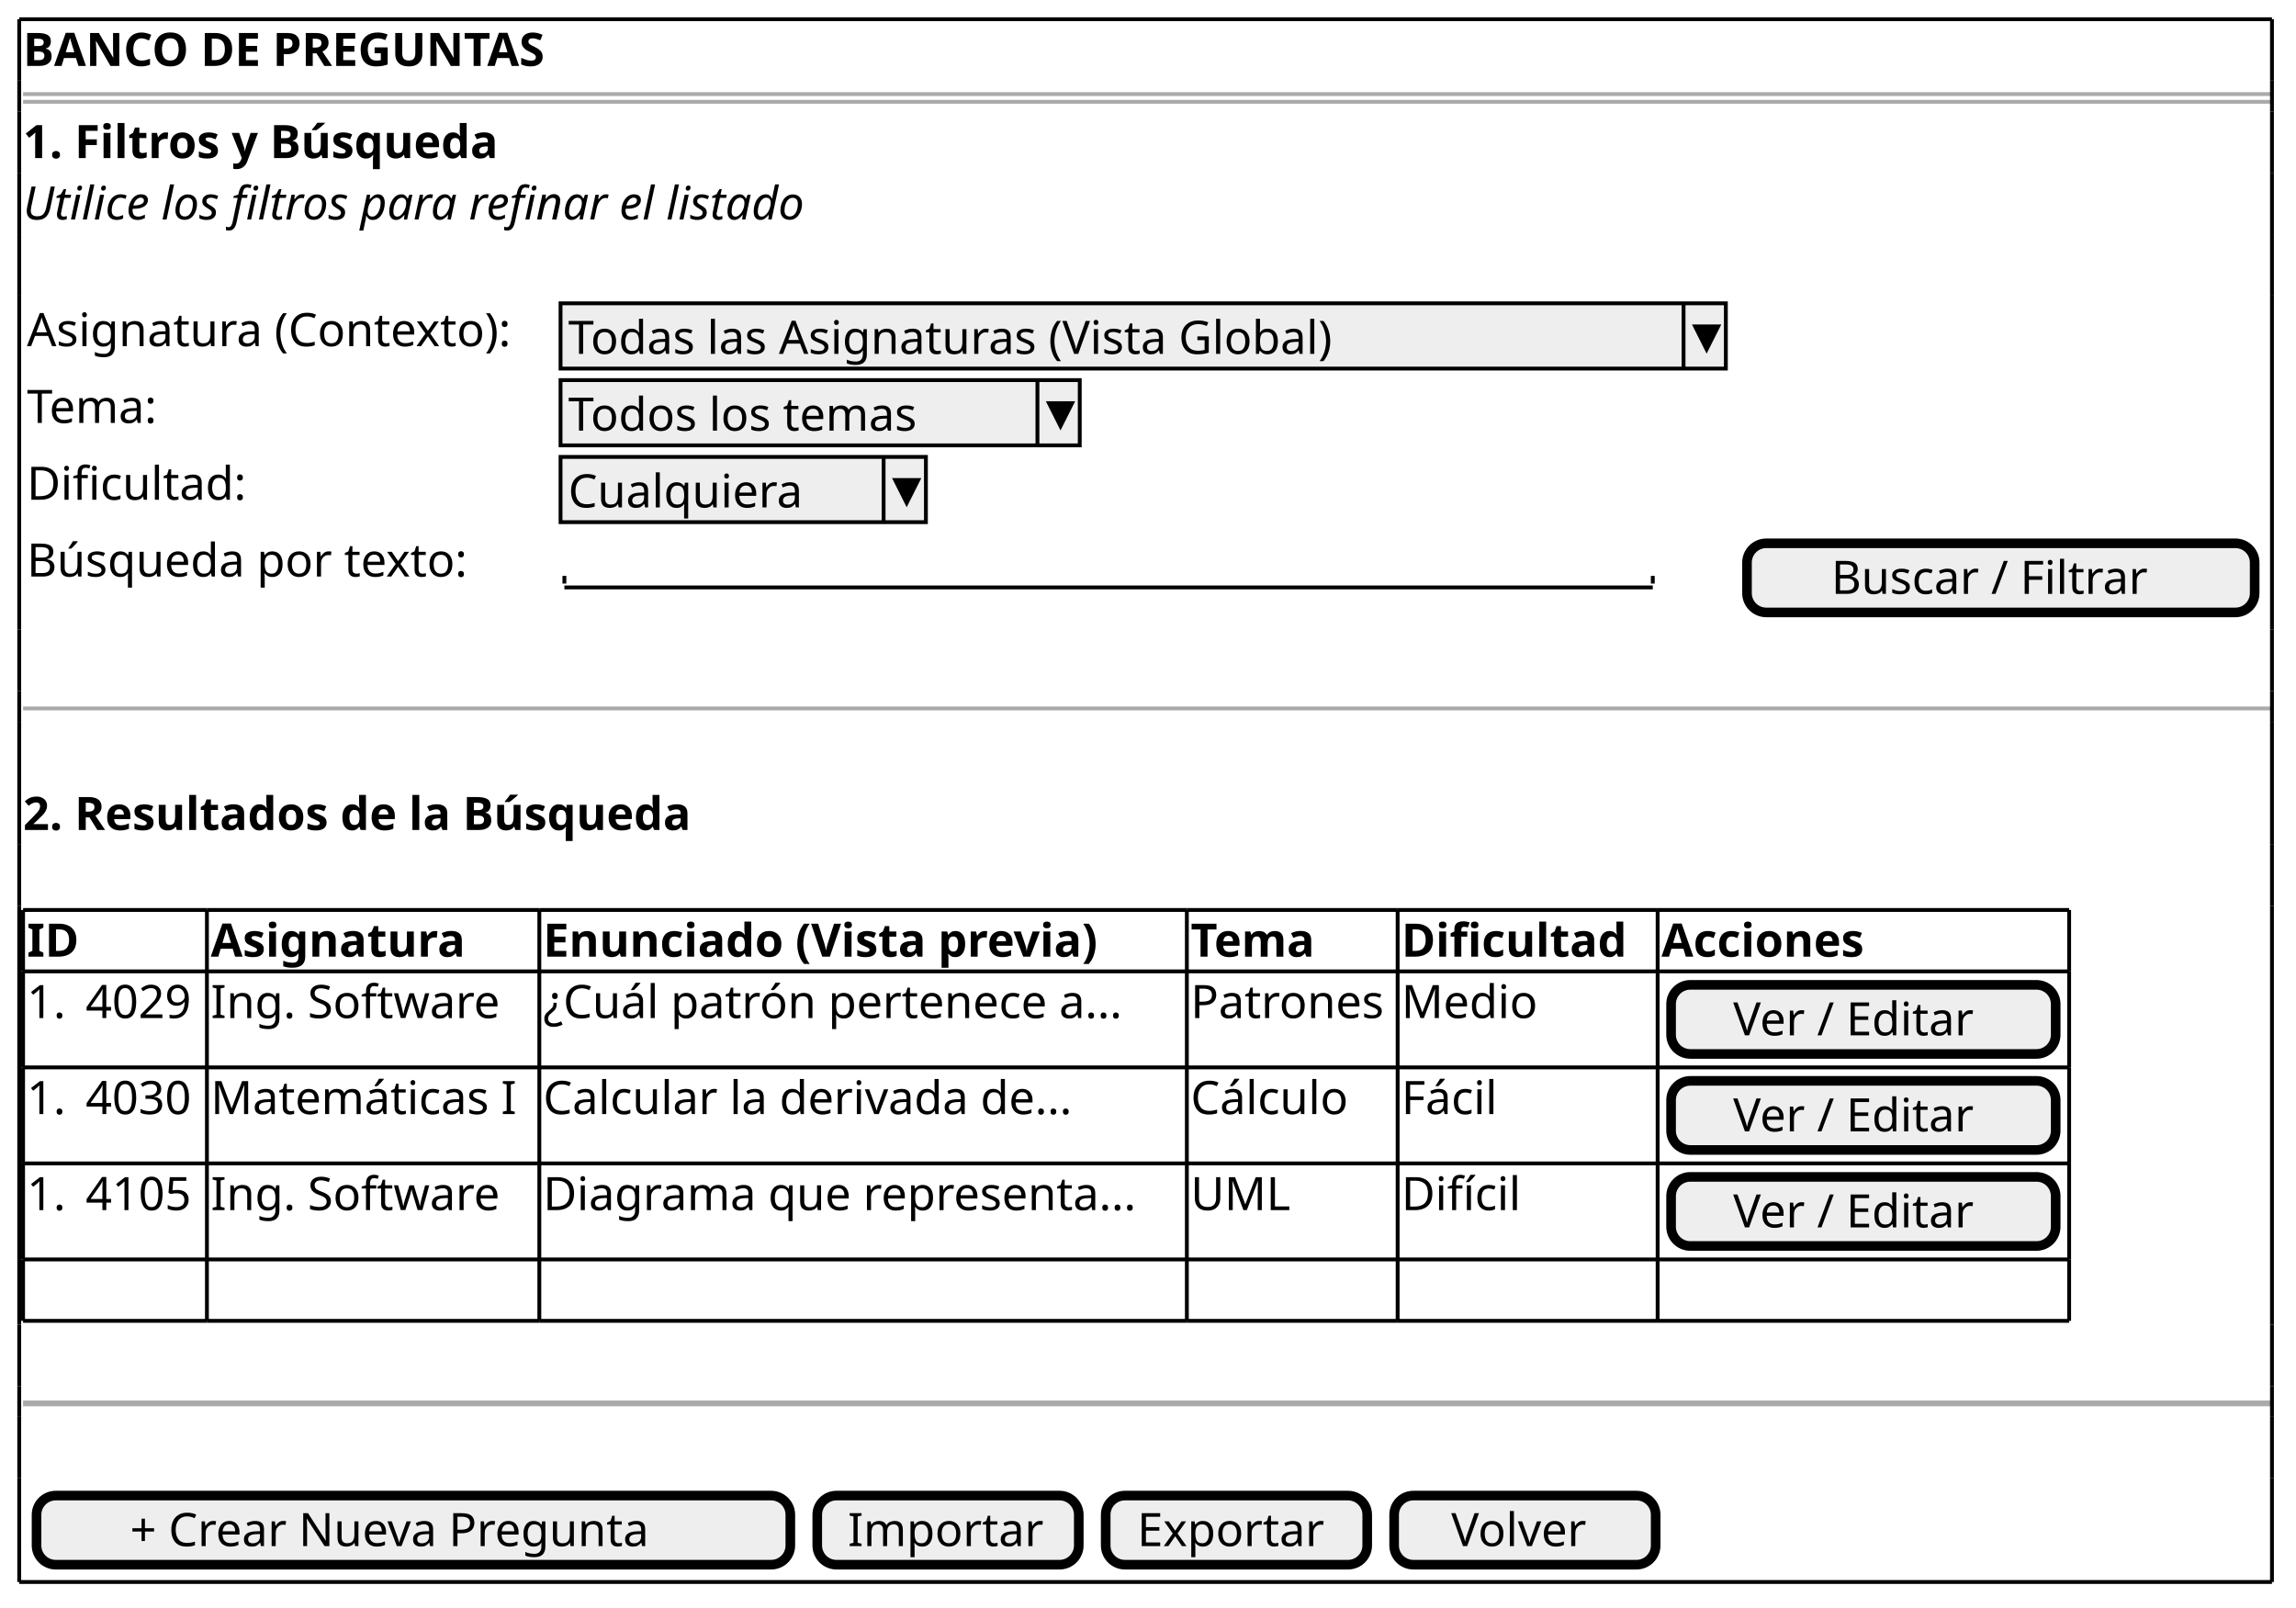
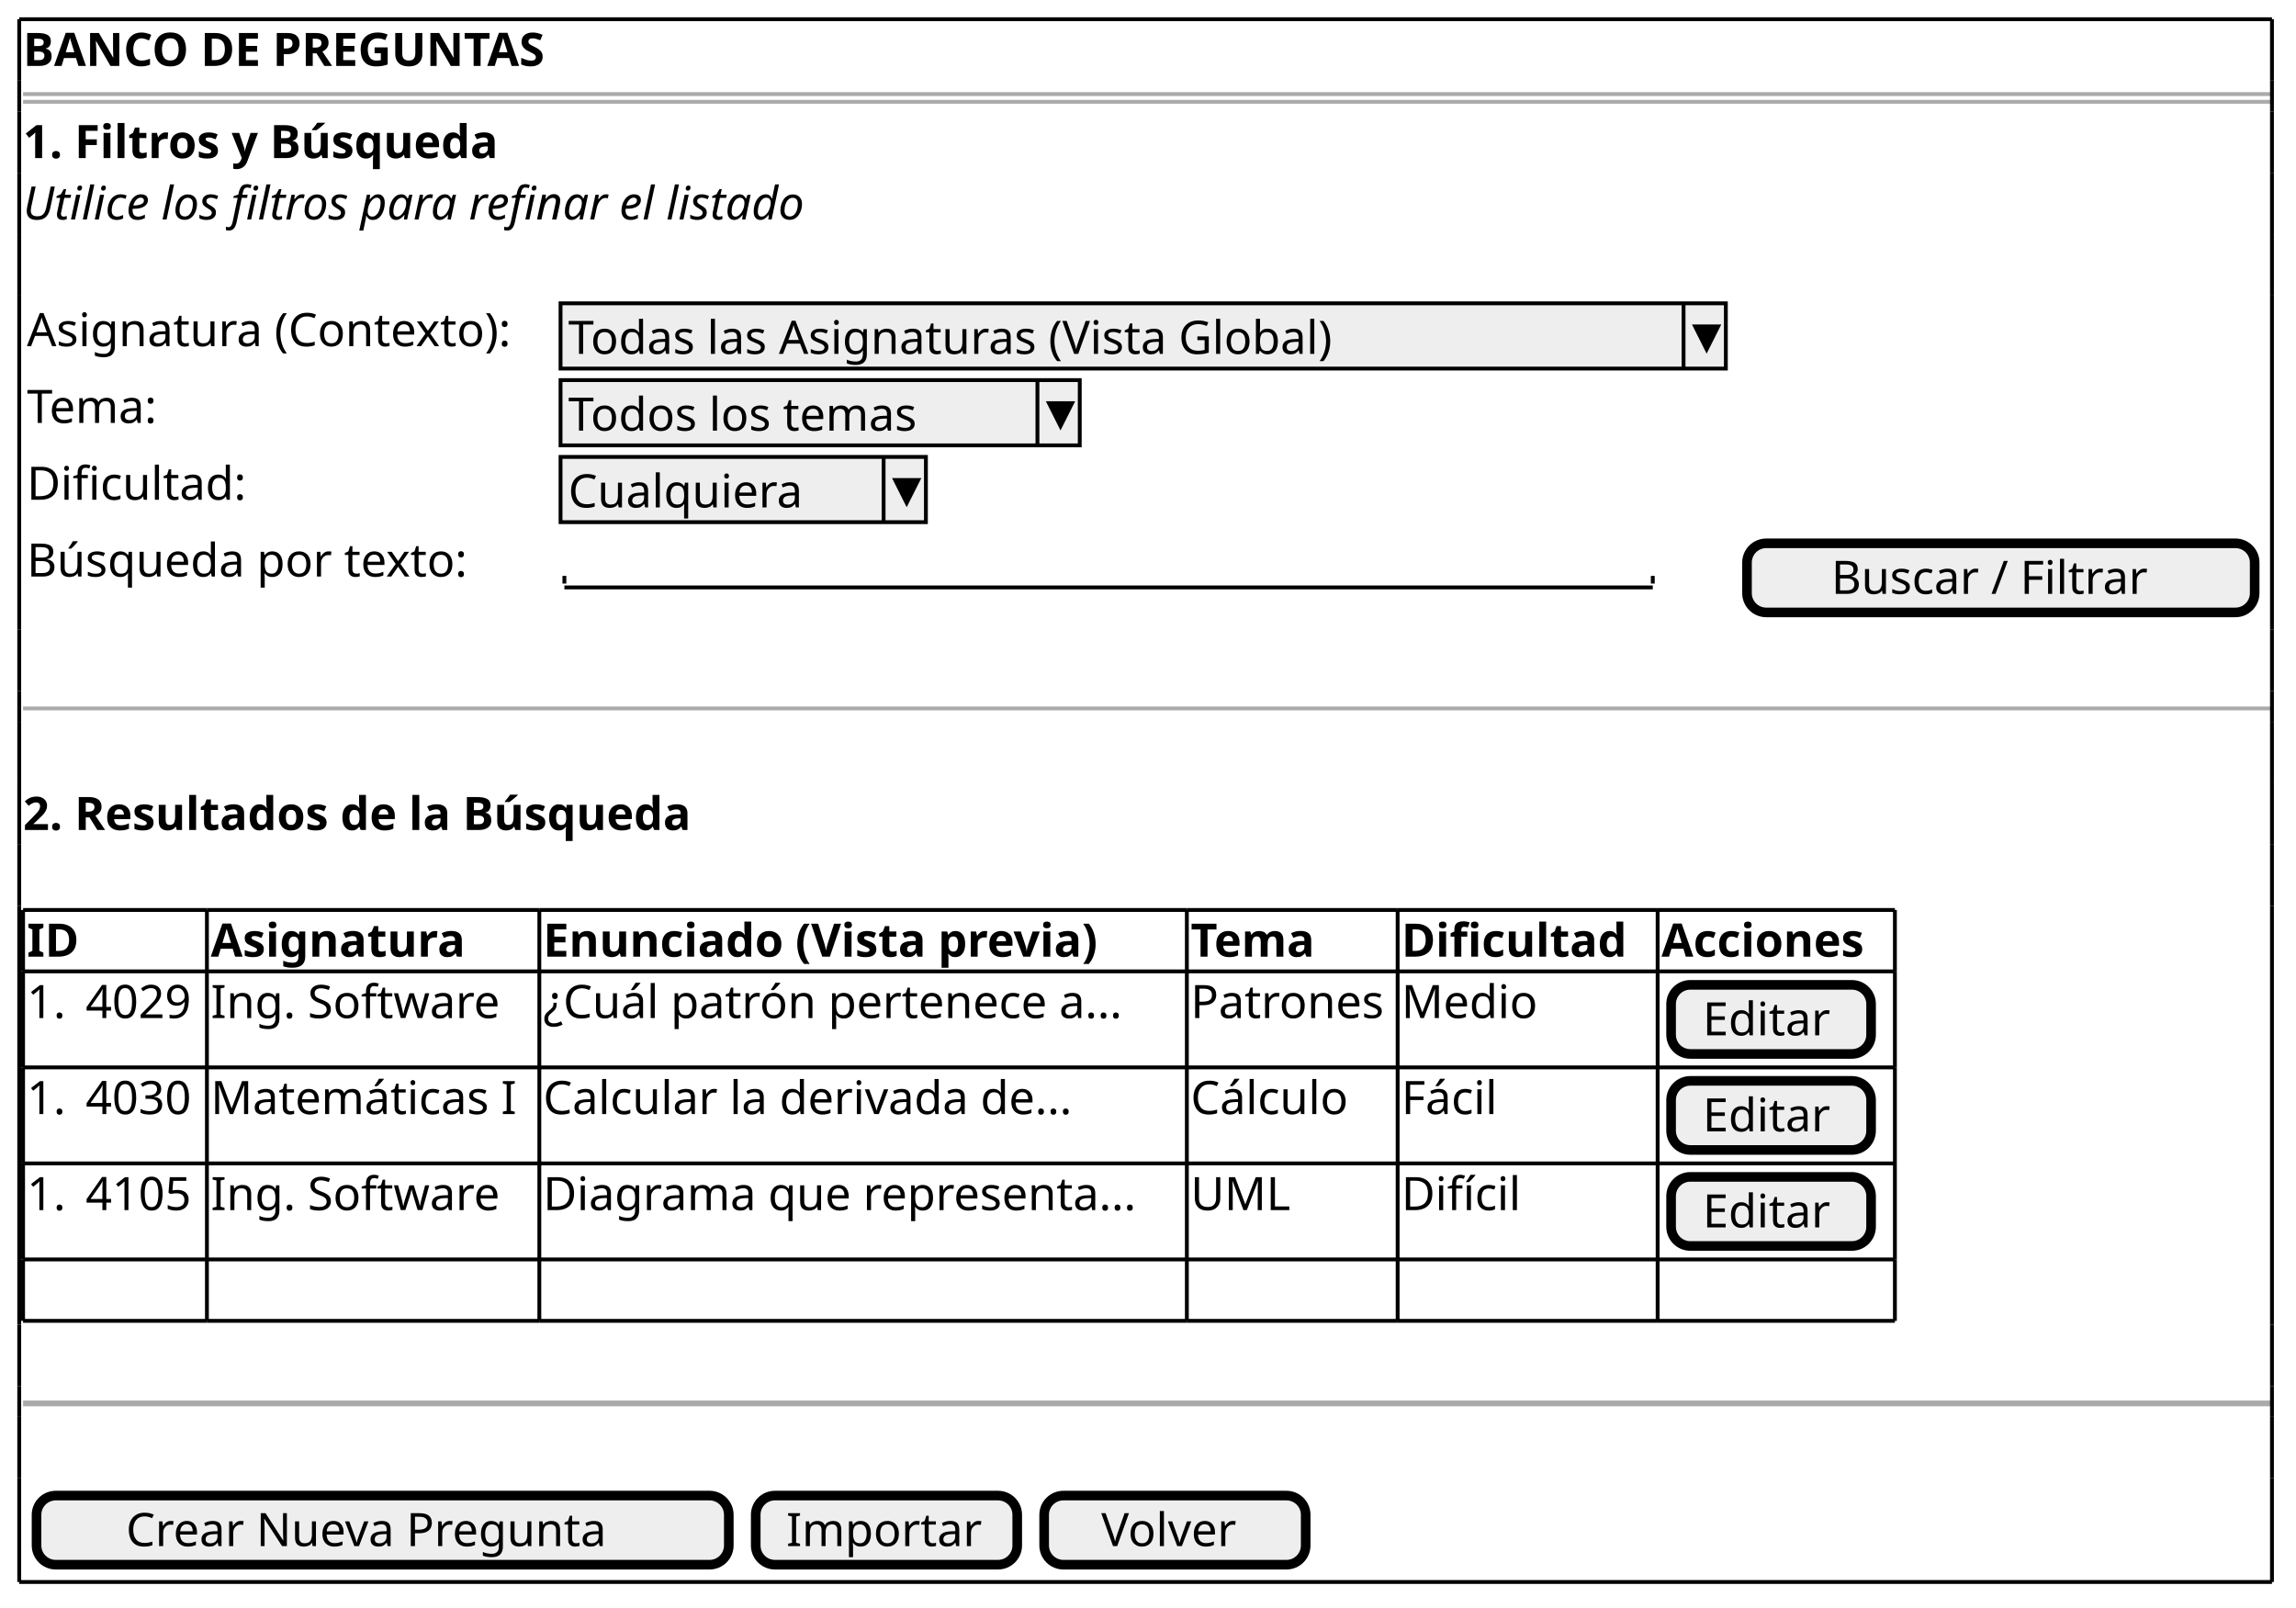
<svg xmlns="http://www.w3.org/2000/svg" contentStyleType="text/css" data-diagram-type="SALT" height="418px" preserveAspectRatio="none" style="width:597px;height:418px;background:#FFFFFF;" version="1.1" viewBox="0 0 597 418" width="597px" zoomAndPan="magnify">
  <defs />
  <g>
    <text fill="#000000" font-family="sans-serif" font-size="12" font-weight="bold" lengthAdjust="spacing" textLength="155.982" x="6" y="17.139">BANCO DE PREGUNTAS</text>
    <line style="stroke:#AAAAAA;stroke-width:1;" x1="6" x2="590.752" y1="24.469" y2="24.469" />
    <line style="stroke:#AAAAAA;stroke-width:1;" x1="6" x2="590.752" y1="26.469" y2="26.469" />
    <text fill="#000000" font-family="sans-serif" font-size="12" font-weight="bold" lengthAdjust="spacing" textLength="143.519" x="6" y="41.107">1. Filtros y Búsqueda</text>
    <text fill="#000000" font-family="sans-serif" font-size="12" font-style="italic" lengthAdjust="spacing" textLength="229.09" x="6" y="57.076">Utilice los filtros para refinar el listado</text>
    <text fill="#000000" font-family="sans-serif" font-size="12" lengthAdjust="spacing" textLength="136.752" x="7" y="90.014">Asignatura (Contexto):</text>
    <rect fill="#EEEEEE" height="16.969" style="stroke:#000000;stroke-width:1;" width="303" x="145.752" y="78.875" />
    <text fill="#000000" font-family="sans-serif" font-size="12" lengthAdjust="spacing" textLength="216.809" x="147.752" y="92.014">Todas las Asignaturas (Vista Global)</text>
    <line style="stroke:#000000;stroke-width:1;" x1="437.752" x2="437.752" y1="78.875" y2="95.844" />
    <polygon fill="#000000" points="440.752,84.875,446.752,84.875,443.752,90.844" style="stroke:#000000;stroke-width:1;" />
    <text fill="#000000" font-family="sans-serif" font-size="12" lengthAdjust="spacing" textLength="37.799" x="7" y="109.982">Tema:</text>
    <rect fill="#EEEEEE" height="16.969" style="stroke:#000000;stroke-width:1;" width="135" x="145.752" y="98.844" />
    <text fill="#000000" font-family="sans-serif" font-size="12" lengthAdjust="spacing" textLength="97.822" x="147.752" y="111.982">Todos los temas</text>
    <line style="stroke:#000000;stroke-width:1;" x1="269.752" x2="269.752" y1="98.844" y2="115.812" />
    <polygon fill="#000000" points="272.752,104.844,278.752,104.844,275.752,110.812" style="stroke:#000000;stroke-width:1;" />
    <text fill="#000000" font-family="sans-serif" font-size="12" lengthAdjust="spacing" textLength="61.389" x="7" y="129.951">Dificultad:</text>
    <rect fill="#EEEEEE" height="16.969" style="stroke:#000000;stroke-width:1;" width="95" x="145.752" y="118.812" />
    <text fill="#000000" font-family="sans-serif" font-size="12" lengthAdjust="spacing" textLength="64.898" x="147.752" y="131.951">Cualquiera</text>
    <line style="stroke:#000000;stroke-width:1;" x1="229.752" x2="229.752" y1="118.812" y2="135.781" />
    <polygon fill="#000000" points="232.752,124.812,238.752,124.812,235.752,130.781" style="stroke:#000000;stroke-width:1;" />
    <text fill="#000000" font-family="sans-serif" font-size="12" lengthAdjust="spacing" textLength="122.467" x="7" y="149.92">Búsqueda por texto:</text>
    <text fill="#000000" font-family="sans-serif" font-size="12" lengthAdjust="spacing" textLength="3.814" x="148.752" y="149.92"> </text>
    <line style="stroke:#000000;stroke-width:1;" x1="146.752" x2="429.752" y1="152.75" y2="152.75" />
    <line style="stroke:#000000;stroke-width:1;" x1="146.752" x2="146.752" y1="149.75" y2="151.75" />
    <line style="stroke:#000000;stroke-width:1;" x1="429.752" x2="429.752" y1="149.75" y2="151.75" />
    <rect fill="#EEEEEE" height="17.969" rx="5" ry="5" style="stroke:#000000;stroke-width:2.5;" width="132" x="454.252" y="141.281" />
    <text fill="#000000" font-family="sans-serif" font-size="12" lengthAdjust="spacing" textLength="88.143" x="476.181" y="154.42">Buscar / Filtrar</text>
    <line style="stroke:#AAAAAA;stroke-width:1;" x1="6" x2="590.752" y1="184.219" y2="184.219" />
    <text fill="#000000" font-family="sans-serif" font-size="12" font-weight="bold" lengthAdjust="spacing" textLength="200.338" x="6" y="215.826">2. Resultados de la Búsqueda</text>
    <text fill="#000000" font-family="sans-serif" font-size="12" font-weight="bold" lengthAdjust="spacing" textLength="14.426" x="7" y="248.764">ID</text>
    <text fill="#000000" font-family="sans-serif" font-size="12" font-weight="bold" lengthAdjust="spacing" textLength="74.068" x="54.803" y="248.764">Asignatura</text>
    <text fill="#000000" font-family="sans-serif" font-size="12" font-weight="bold" lengthAdjust="spacing" textLength="166.365" x="141.236" y="248.764">Enunciado (Vista previa)</text>
    <text fill="#000000" font-family="sans-serif" font-size="12" font-weight="bold" lengthAdjust="spacing" textLength="36.926" x="309.602" y="248.764">Tema</text>
    <text fill="#000000" font-family="sans-serif" font-size="12" font-weight="bold" lengthAdjust="spacing" textLength="65.602" x="364.412" y="248.764">Dificultad</text>
    <text fill="#000000" font-family="sans-serif" font-size="12" font-weight="bold" lengthAdjust="spacing" textLength="59.695" x="432.014" y="248.764">Acciones</text>
    <text fill="#000000" font-family="sans-serif" font-size="12" lengthAdjust="spacing" textLength="11.449" x="7" y="264.732">1.</text>
    <text fill="#000000" font-family="sans-serif" font-size="12" lengthAdjust="spacing" textLength="30.539" x="22.264" y="264.732">4029</text>
    <text fill="#000000" font-family="sans-serif" font-size="12" lengthAdjust="spacing" textLength="79.764" x="54.803" y="264.732">Ing. Software</text>
    <text fill="#000000" font-family="sans-serif" font-size="12" lengthAdjust="spacing" textLength="163.828" x="141.236" y="264.732">¿Cuál patrón pertenece a...</text>
    <text fill="#000000" font-family="sans-serif" font-size="12" lengthAdjust="spacing" textLength="52.81" x="309.602" y="264.732">Patrones</text>
    <text fill="#000000" font-family="sans-serif" font-size="12" lengthAdjust="spacing" textLength="36.029" x="364.412" y="264.732">Medio</text>
-     <rect fill="#EEEEEE" height="17.969" rx="5" ry="5" style="stroke:#000000;stroke-width:2.5;" width="100" x="434.514" y="256.094" />
-     <text fill="#000000" font-family="sans-serif" font-size="12" lengthAdjust="spacing" textLength="67.723" x="450.652" y="269.232">Ver / Editar</text>
+     <rect fill="#EEEEEE" height="17.969" rx="5" ry="5" style="stroke:#000000;stroke-width:2.5;" width="52" x="434.514" y="256.094" />
+     <text fill="#000000" font-family="sans-serif" font-size="12" lengthAdjust="spacing" textLength="35.525" x="442.751" y="269.232">Editar</text>
    <text fill="#000000" font-family="sans-serif" font-size="12" lengthAdjust="spacing" textLength="11.449" x="7" y="289.701">1.</text>
    <text fill="#000000" font-family="sans-serif" font-size="12" lengthAdjust="spacing" textLength="30.539" x="22.264" y="289.701">4030</text>
    <text fill="#000000" font-family="sans-serif" font-size="12" lengthAdjust="spacing" textLength="84.434" x="54.803" y="289.701">Matemáticas I</text>
    <text fill="#000000" font-family="sans-serif" font-size="12" lengthAdjust="spacing" textLength="150.158" x="141.236" y="289.701">Calcular la derivada de...</text>
    <text fill="#000000" font-family="sans-serif" font-size="12" lengthAdjust="spacing" textLength="43.945" x="309.602" y="289.701">Cálculo</text>
    <text fill="#000000" font-family="sans-serif" font-size="12" lengthAdjust="spacing" textLength="27.521" x="364.412" y="289.701">Fácil</text>
-     <rect fill="#EEEEEE" height="17.969" rx="5" ry="5" style="stroke:#000000;stroke-width:2.5;" width="100" x="434.514" y="281.062" />
-     <text fill="#000000" font-family="sans-serif" font-size="12" lengthAdjust="spacing" textLength="67.723" x="450.652" y="294.201">Ver / Editar</text>
+     <rect fill="#EEEEEE" height="17.969" rx="5" ry="5" style="stroke:#000000;stroke-width:2.5;" width="52" x="434.514" y="281.062" />
+     <text fill="#000000" font-family="sans-serif" font-size="12" lengthAdjust="spacing" textLength="35.525" x="442.751" y="294.201">Editar</text>
    <text fill="#000000" font-family="sans-serif" font-size="12" lengthAdjust="spacing" textLength="11.449" x="7" y="314.67">1.</text>
    <text fill="#000000" font-family="sans-serif" font-size="12" lengthAdjust="spacing" textLength="30.539" x="22.264" y="314.67">4105</text>
    <text fill="#000000" font-family="sans-serif" font-size="12" lengthAdjust="spacing" textLength="79.764" x="54.803" y="314.67">Ing. Software</text>
    <text fill="#000000" font-family="sans-serif" font-size="12" lengthAdjust="spacing" textLength="166.102" x="141.236" y="314.67">Diagrama que representa...</text>
    <text fill="#000000" font-family="sans-serif" font-size="12" lengthAdjust="spacing" textLength="25.822" x="309.602" y="314.67">UML</text>
    <text fill="#000000" font-family="sans-serif" font-size="12" lengthAdjust="spacing" textLength="33.398" x="364.412" y="314.67">Difícil</text>
-     <rect fill="#EEEEEE" height="17.969" rx="5" ry="5" style="stroke:#000000;stroke-width:2.5;" width="100" x="434.514" y="306.031" />
-     <text fill="#000000" font-family="sans-serif" font-size="12" lengthAdjust="spacing" textLength="67.723" x="450.652" y="319.17">Ver / Editar</text>
+     <rect fill="#EEEEEE" height="17.969" rx="5" ry="5" style="stroke:#000000;stroke-width:2.5;" width="52" x="434.514" y="306.031" />
+     <text fill="#000000" font-family="sans-serif" font-size="12" lengthAdjust="spacing" textLength="35.525" x="442.751" y="319.17">Editar</text>
    <line style="stroke:#000000;stroke-width:1;" x1="6" x2="53.803" y1="236.625" y2="236.625" />
    <line style="stroke:#000000;stroke-width:1;" x1="363.412" x2="431.014" y1="327.5" y2="327.5" />
    <line style="stroke:#000000;stroke-width:1;" x1="53.803" x2="140.236" y1="236.625" y2="236.625" />
-     <line style="stroke:#000000;stroke-width:1;" x1="431.014" x2="538.014" y1="327.5" y2="327.5" />
+     <line style="stroke:#000000;stroke-width:1;" x1="431.014" x2="492.709" y1="327.5" y2="327.5" />
    <line style="stroke:#000000;stroke-width:1;" x1="140.236" x2="308.602" y1="236.625" y2="236.625" />
    <line style="stroke:#000000;stroke-width:1;" x1="308.602" x2="363.412" y1="236.625" y2="236.625" />
    <line style="stroke:#000000;stroke-width:1;" x1="363.412" x2="431.014" y1="236.625" y2="236.625" />
-     <line style="stroke:#000000;stroke-width:1;" x1="431.014" x2="538.014" y1="236.625" y2="236.625" />
+     <line style="stroke:#000000;stroke-width:1;" x1="431.014" x2="492.709" y1="236.625" y2="236.625" />
    <line style="stroke:#000000;stroke-width:1;" x1="6" x2="53.803" y1="302.531" y2="302.531" />
    <line style="stroke:#000000;stroke-width:1;" x1="53.803" x2="140.236" y1="302.531" y2="302.531" />
    <line style="stroke:#000000;stroke-width:1;" x1="140.236" x2="308.602" y1="302.531" y2="302.531" />
    <line style="stroke:#000000;stroke-width:1;" x1="308.602" x2="363.412" y1="302.531" y2="302.531" />
    <line style="stroke:#000000;stroke-width:1;" x1="363.412" x2="431.014" y1="302.531" y2="302.531" />
-     <line style="stroke:#000000;stroke-width:1;" x1="431.014" x2="538.014" y1="302.531" y2="302.531" />
+     <line style="stroke:#000000;stroke-width:1;" x1="431.014" x2="492.709" y1="302.531" y2="302.531" />
    <line style="stroke:#000000;stroke-width:1;" x1="6" x2="53.803" y1="277.562" y2="277.562" />
    <line style="stroke:#000000;stroke-width:1;" x1="53.803" x2="140.236" y1="277.562" y2="277.562" />
    <line style="stroke:#000000;stroke-width:1;" x1="140.236" x2="308.602" y1="277.562" y2="277.562" />
    <line style="stroke:#000000;stroke-width:1;" x1="308.602" x2="363.412" y1="277.562" y2="277.562" />
    <line style="stroke:#000000;stroke-width:1;" x1="363.412" x2="431.014" y1="277.562" y2="277.562" />
-     <line style="stroke:#000000;stroke-width:1;" x1="431.014" x2="538.014" y1="277.562" y2="277.562" />
+     <line style="stroke:#000000;stroke-width:1;" x1="431.014" x2="492.709" y1="277.562" y2="277.562" />
    <line style="stroke:#000000;stroke-width:1;" x1="6" x2="53.803" y1="343.469" y2="343.469" />
    <line style="stroke:#000000;stroke-width:1;" x1="53.803" x2="140.236" y1="343.469" y2="343.469" />
    <line style="stroke:#000000;stroke-width:1;" x1="140.236" x2="308.602" y1="343.469" y2="343.469" />
    <line style="stroke:#000000;stroke-width:1;" x1="308.602" x2="363.412" y1="343.469" y2="343.469" />
    <line style="stroke:#000000;stroke-width:1;" x1="363.412" x2="431.014" y1="343.469" y2="343.469" />
    <line style="stroke:#000000;stroke-width:1;" x1="6" x2="53.803" y1="252.594" y2="252.594" />
-     <line style="stroke:#000000;stroke-width:1;" x1="431.014" x2="538.014" y1="343.469" y2="343.469" />
+     <line style="stroke:#000000;stroke-width:1;" x1="431.014" x2="492.709" y1="343.469" y2="343.469" />
    <line style="stroke:#000000;stroke-width:1;" x1="53.803" x2="140.236" y1="252.594" y2="252.594" />
    <line style="stroke:#000000;stroke-width:1;" x1="140.236" x2="308.602" y1="252.594" y2="252.594" />
    <line style="stroke:#000000;stroke-width:1;" x1="308.602" x2="363.412" y1="252.594" y2="252.594" />
    <line style="stroke:#000000;stroke-width:1;" x1="363.412" x2="431.014" y1="252.594" y2="252.594" />
-     <line style="stroke:#000000;stroke-width:1;" x1="431.014" x2="538.014" y1="252.594" y2="252.594" />
+     <line style="stroke:#000000;stroke-width:1;" x1="431.014" x2="492.709" y1="252.594" y2="252.594" />
    <line style="stroke:#000000;stroke-width:1;" x1="6" x2="53.803" y1="327.5" y2="327.5" />
    <line style="stroke:#000000;stroke-width:1;" x1="53.803" x2="140.236" y1="327.5" y2="327.5" />
    <line style="stroke:#000000;stroke-width:1;" x1="140.236" x2="308.602" y1="327.5" y2="327.5" />
    <line style="stroke:#000000;stroke-width:1;" x1="308.602" x2="363.412" y1="327.5" y2="327.5" />
    <line style="stroke:#000000;stroke-width:1;" x1="6" x2="6" y1="236.625" y2="252.594" />
    <line style="stroke:#000000;stroke-width:1;" x1="363.412" x2="363.412" y1="327.5" y2="343.469" />
    <line style="stroke:#000000;stroke-width:1;" x1="53.803" x2="53.803" y1="236.625" y2="252.594" />
    <line style="stroke:#000000;stroke-width:1;" x1="431.014" x2="431.014" y1="327.5" y2="343.469" />
-     <line style="stroke:#000000;stroke-width:1;" x1="538.014" x2="538.014" y1="327.5" y2="343.469" />
+     <line style="stroke:#000000;stroke-width:1;" x1="492.709" x2="492.709" y1="327.5" y2="343.469" />
    <line style="stroke:#000000;stroke-width:1;" x1="140.236" x2="140.236" y1="236.625" y2="252.594" />
    <line style="stroke:#000000;stroke-width:1;" x1="308.602" x2="308.602" y1="236.625" y2="252.594" />
    <line style="stroke:#000000;stroke-width:1;" x1="363.412" x2="363.412" y1="236.625" y2="252.594" />
    <line style="stroke:#000000;stroke-width:1;" x1="431.014" x2="431.014" y1="236.625" y2="252.594" />
-     <line style="stroke:#000000;stroke-width:1;" x1="538.014" x2="538.014" y1="236.625" y2="252.594" />
+     <line style="stroke:#000000;stroke-width:1;" x1="492.709" x2="492.709" y1="236.625" y2="252.594" />
    <line style="stroke:#000000;stroke-width:1;" x1="6" x2="6" y1="302.531" y2="327.5" />
    <line style="stroke:#000000;stroke-width:1;" x1="53.803" x2="53.803" y1="302.531" y2="327.5" />
    <line style="stroke:#000000;stroke-width:1;" x1="140.236" x2="140.236" y1="302.531" y2="327.5" />
    <line style="stroke:#000000;stroke-width:1;" x1="308.602" x2="308.602" y1="302.531" y2="327.5" />
    <line style="stroke:#000000;stroke-width:1;" x1="363.412" x2="363.412" y1="302.531" y2="327.5" />
    <line style="stroke:#000000;stroke-width:1;" x1="431.014" x2="431.014" y1="302.531" y2="327.5" />
-     <line style="stroke:#000000;stroke-width:1;" x1="538.014" x2="538.014" y1="302.531" y2="327.5" />
+     <line style="stroke:#000000;stroke-width:1;" x1="492.709" x2="492.709" y1="302.531" y2="327.5" />
    <line style="stroke:#000000;stroke-width:1;" x1="6" x2="6" y1="277.562" y2="302.531" />
    <line style="stroke:#000000;stroke-width:1;" x1="53.803" x2="53.803" y1="277.562" y2="302.531" />
    <line style="stroke:#000000;stroke-width:1;" x1="140.236" x2="140.236" y1="277.562" y2="302.531" />
    <line style="stroke:#000000;stroke-width:1;" x1="308.602" x2="308.602" y1="277.562" y2="302.531" />
    <line style="stroke:#000000;stroke-width:1;" x1="363.412" x2="363.412" y1="277.562" y2="302.531" />
    <line style="stroke:#000000;stroke-width:1;" x1="431.014" x2="431.014" y1="277.562" y2="302.531" />
-     <line style="stroke:#000000;stroke-width:1;" x1="538.014" x2="538.014" y1="277.562" y2="302.531" />
+     <line style="stroke:#000000;stroke-width:1;" x1="492.709" x2="492.709" y1="277.562" y2="302.531" />
    <line style="stroke:#000000;stroke-width:1;" x1="6" x2="6" y1="252.594" y2="277.562" />
    <line style="stroke:#000000;stroke-width:1;" x1="53.803" x2="53.803" y1="252.594" y2="277.562" />
    <line style="stroke:#000000;stroke-width:1;" x1="140.236" x2="140.236" y1="252.594" y2="277.562" />
    <line style="stroke:#000000;stroke-width:1;" x1="308.602" x2="308.602" y1="252.594" y2="277.562" />
    <line style="stroke:#000000;stroke-width:1;" x1="363.412" x2="363.412" y1="252.594" y2="277.562" />
    <line style="stroke:#000000;stroke-width:1;" x1="431.014" x2="431.014" y1="252.594" y2="277.562" />
-     <line style="stroke:#000000;stroke-width:1;" x1="538.014" x2="538.014" y1="252.594" y2="277.562" />
+     <line style="stroke:#000000;stroke-width:1;" x1="492.709" x2="492.709" y1="252.594" y2="277.562" />
    <line style="stroke:#000000;stroke-width:1;" x1="6" x2="6" y1="327.5" y2="343.469" />
    <line style="stroke:#000000;stroke-width:1;" x1="53.803" x2="53.803" y1="327.5" y2="343.469" />
    <line style="stroke:#000000;stroke-width:1;" x1="140.236" x2="140.236" y1="327.5" y2="343.469" />
    <line style="stroke:#000000;stroke-width:1;" x1="308.602" x2="308.602" y1="327.5" y2="343.469" />
    <line style="stroke:#AAAAAA;stroke-width:1.5;" x1="6" x2="590.752" y1="364.938" y2="364.938" />
-     <rect fill="#EEEEEE" height="17.969" rx="5" ry="5" style="stroke:#000000;stroke-width:2.5;" width="196" x="9.5" y="388.906" />
-     <text fill="#000000" font-family="sans-serif" font-size="12" lengthAdjust="spacing" textLength="147.34" x="33.83" y="402.045">+ Crear Nueva Pregunta</text>
-     <rect fill="#EEEEEE" height="17.969" rx="5" ry="5" style="stroke:#000000;stroke-width:2.5;" width="68" x="212.5" y="388.906" />
-     <text fill="#000000" font-family="sans-serif" font-size="12" lengthAdjust="spacing" textLength="52.113" x="220.443" y="402.045">Importar</text>
-     <rect fill="#EEEEEE" height="17.969" rx="5" ry="5" style="stroke:#000000;stroke-width:2.5;" width="68" x="287.5" y="388.906" />
-     <text fill="#000000" font-family="sans-serif" font-size="12" lengthAdjust="spacing" textLength="51.568" x="295.716" y="402.045">Exportar</text>
-     <rect fill="#EEEEEE" height="17.969" rx="5" ry="5" style="stroke:#000000;stroke-width:2.5;" width="68" x="362.5" y="388.906" />
-     <text fill="#000000" font-family="sans-serif" font-size="12" lengthAdjust="spacing" textLength="38.303" x="377.349" y="402.045">Volver</text>
+     <rect fill="#EEEEEE" height="17.969" rx="5" ry="5" style="stroke:#000000;stroke-width:2.5;" width="180" x="9.5" y="388.906" />
+     <text fill="#000000" font-family="sans-serif" font-size="12" lengthAdjust="spacing" textLength="133.471" x="32.765" y="402.045">Crear Nueva Pregunta</text>
+     <rect fill="#EEEEEE" height="17.969" rx="5" ry="5" style="stroke:#000000;stroke-width:2.5;" width="68" x="196.5" y="388.906" />
+     <text fill="#000000" font-family="sans-serif" font-size="12" lengthAdjust="spacing" textLength="52.113" x="204.443" y="402.045">Importar</text>
+     <rect fill="#EEEEEE" height="17.969" rx="5" ry="5" style="stroke:#000000;stroke-width:2.5;" width="68" x="271.5" y="388.906" />
+     <text fill="#000000" font-family="sans-serif" font-size="12" lengthAdjust="spacing" textLength="38.303" x="286.349" y="402.045">Volver</text>
    <line style="stroke:#000000;stroke-width:1;" x1="5" x2="590.752" y1="5" y2="5" />
    <line style="stroke:#000000;stroke-width:1;" x1="5" x2="590.752" y1="411.375" y2="411.375" />
    <line style="stroke:#000000;stroke-width:1;" x1="5" x2="5" y1="5" y2="20.969" />
    <line style="stroke:#000000;stroke-width:1;" x1="590.752" x2="590.752" y1="5" y2="20.969" />
    <line style="stroke:#000000;stroke-width:1;" x1="5" x2="5" y1="384.406" y2="411.375" />
    <line style="stroke:#000000;stroke-width:1;" x1="590.752" x2="590.752" y1="384.406" y2="411.375" />
    <line style="stroke:#000000;stroke-width:1;" x1="5" x2="5" y1="235.625" y2="344.469" />
    <line style="stroke:#000000;stroke-width:1;" x1="590.752" x2="590.752" y1="235.625" y2="344.469" />
    <line style="stroke:#000000;stroke-width:1;" x1="5" x2="5" y1="179.719" y2="187.719" />
    <line style="stroke:#000000;stroke-width:1;" x1="590.752" x2="590.752" y1="179.719" y2="187.719" />
    <line style="stroke:#000000;stroke-width:1;" x1="5" x2="5" y1="44.938" y2="60.906" />
    <line style="stroke:#000000;stroke-width:1;" x1="590.752" x2="590.752" y1="44.938" y2="60.906" />
    <line style="stroke:#000000;stroke-width:1;" x1="5" x2="5" y1="368.438" y2="384.406" />
    <line style="stroke:#000000;stroke-width:1;" x1="590.752" x2="590.752" y1="368.438" y2="384.406" />
    <line style="stroke:#000000;stroke-width:1;" x1="5" x2="5" y1="219.656" y2="235.625" />
    <line style="stroke:#000000;stroke-width:1;" x1="590.752" x2="590.752" y1="219.656" y2="235.625" />
    <line style="stroke:#000000;stroke-width:1;" x1="5" x2="5" y1="163.75" y2="179.719" />
    <line style="stroke:#000000;stroke-width:1;" x1="590.752" x2="590.752" y1="163.75" y2="179.719" />
    <line style="stroke:#000000;stroke-width:1;" x1="5" x2="5" y1="28.969" y2="44.938" />
    <line style="stroke:#000000;stroke-width:1;" x1="590.752" x2="590.752" y1="28.969" y2="44.938" />
    <line style="stroke:#000000;stroke-width:1;" x1="5" x2="5" y1="360.438" y2="368.438" />
    <line style="stroke:#000000;stroke-width:1;" x1="590.752" x2="590.752" y1="360.438" y2="368.438" />
    <line style="stroke:#000000;stroke-width:1;" x1="5" x2="5" y1="203.688" y2="219.656" />
    <line style="stroke:#000000;stroke-width:1;" x1="590.752" x2="590.752" y1="203.688" y2="219.656" />
    <line style="stroke:#000000;stroke-width:1;" x1="5" x2="5" y1="76.875" y2="163.75" />
    <line style="stroke:#000000;stroke-width:1;" x1="590.752" x2="590.752" y1="76.875" y2="163.75" />
    <line style="stroke:#000000;stroke-width:1;" x1="5" x2="5" y1="20.969" y2="28.969" />
    <line style="stroke:#000000;stroke-width:1;" x1="590.752" x2="590.752" y1="20.969" y2="28.969" />
    <line style="stroke:#000000;stroke-width:1;" x1="5" x2="5" y1="344.469" y2="360.438" />
    <line style="stroke:#000000;stroke-width:1;" x1="590.752" x2="590.752" y1="344.469" y2="360.438" />
    <line style="stroke:#000000;stroke-width:1;" x1="5" x2="5" y1="187.719" y2="203.688" />
    <line style="stroke:#000000;stroke-width:1;" x1="590.752" x2="590.752" y1="187.719" y2="203.688" />
    <line style="stroke:#000000;stroke-width:1;" x1="5" x2="5" y1="60.906" y2="76.875" />
    <line style="stroke:#000000;stroke-width:1;" x1="590.752" x2="590.752" y1="60.906" y2="76.875" />
  </g>
</svg>
